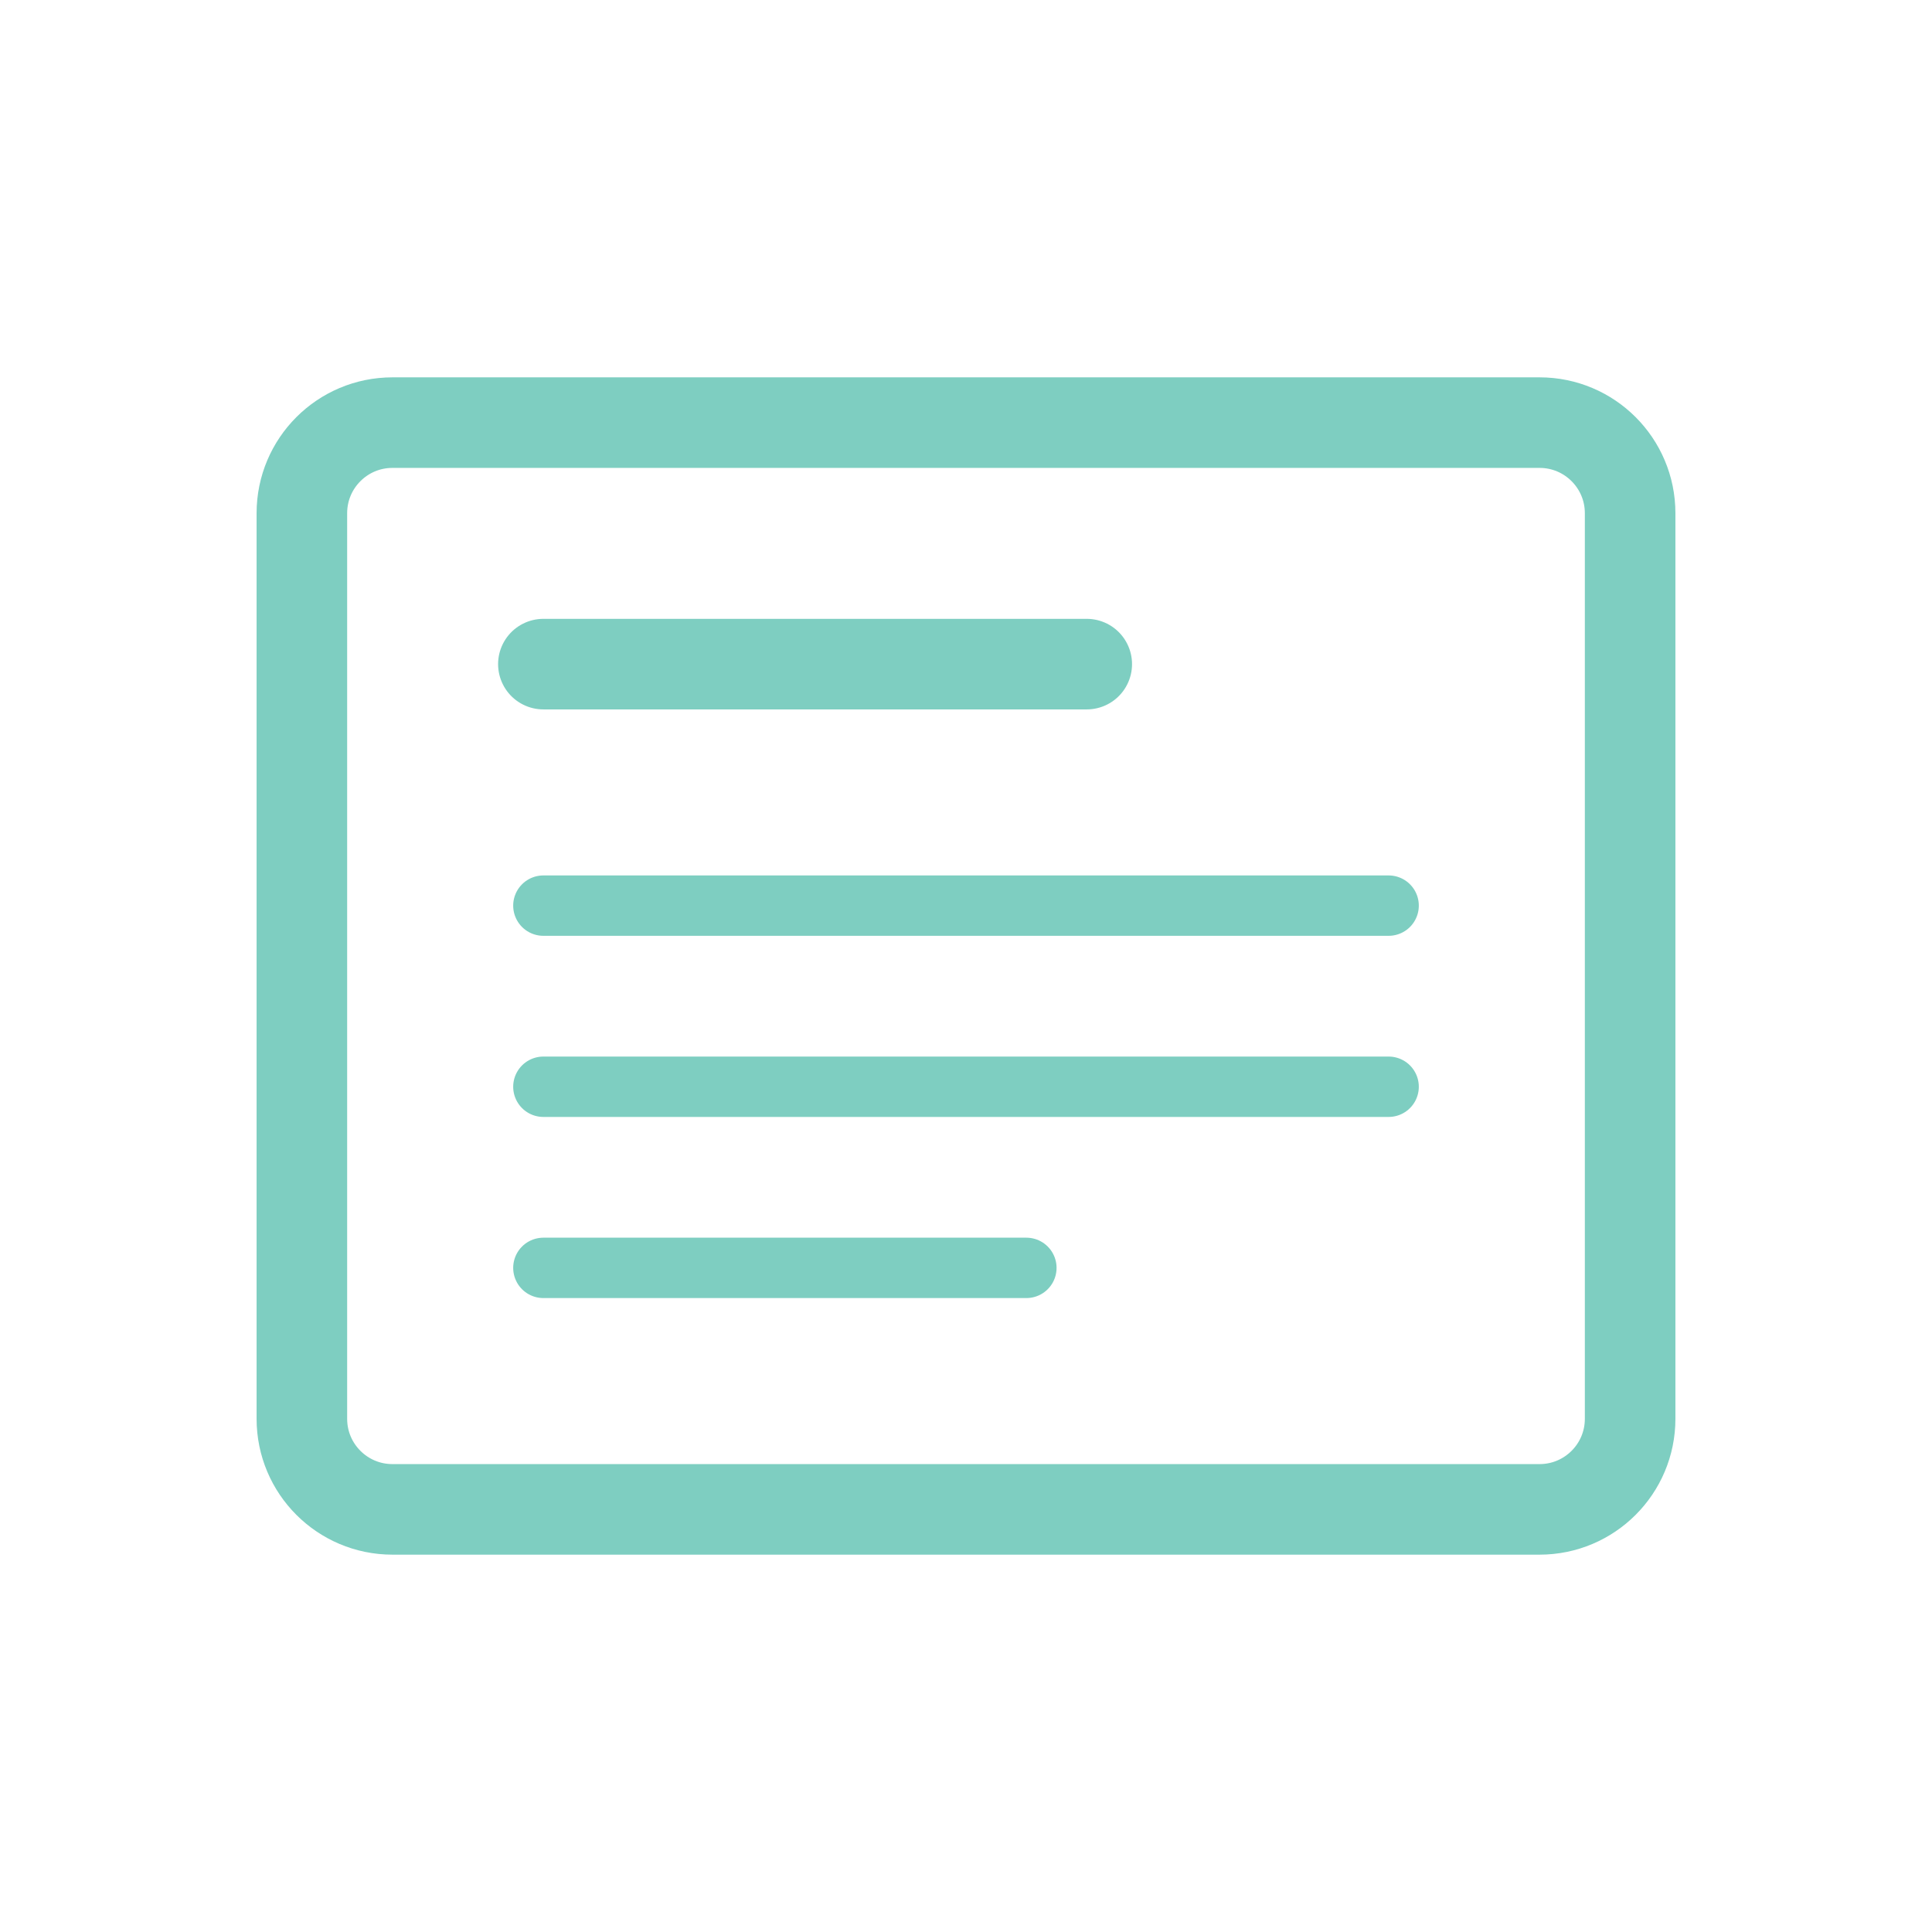
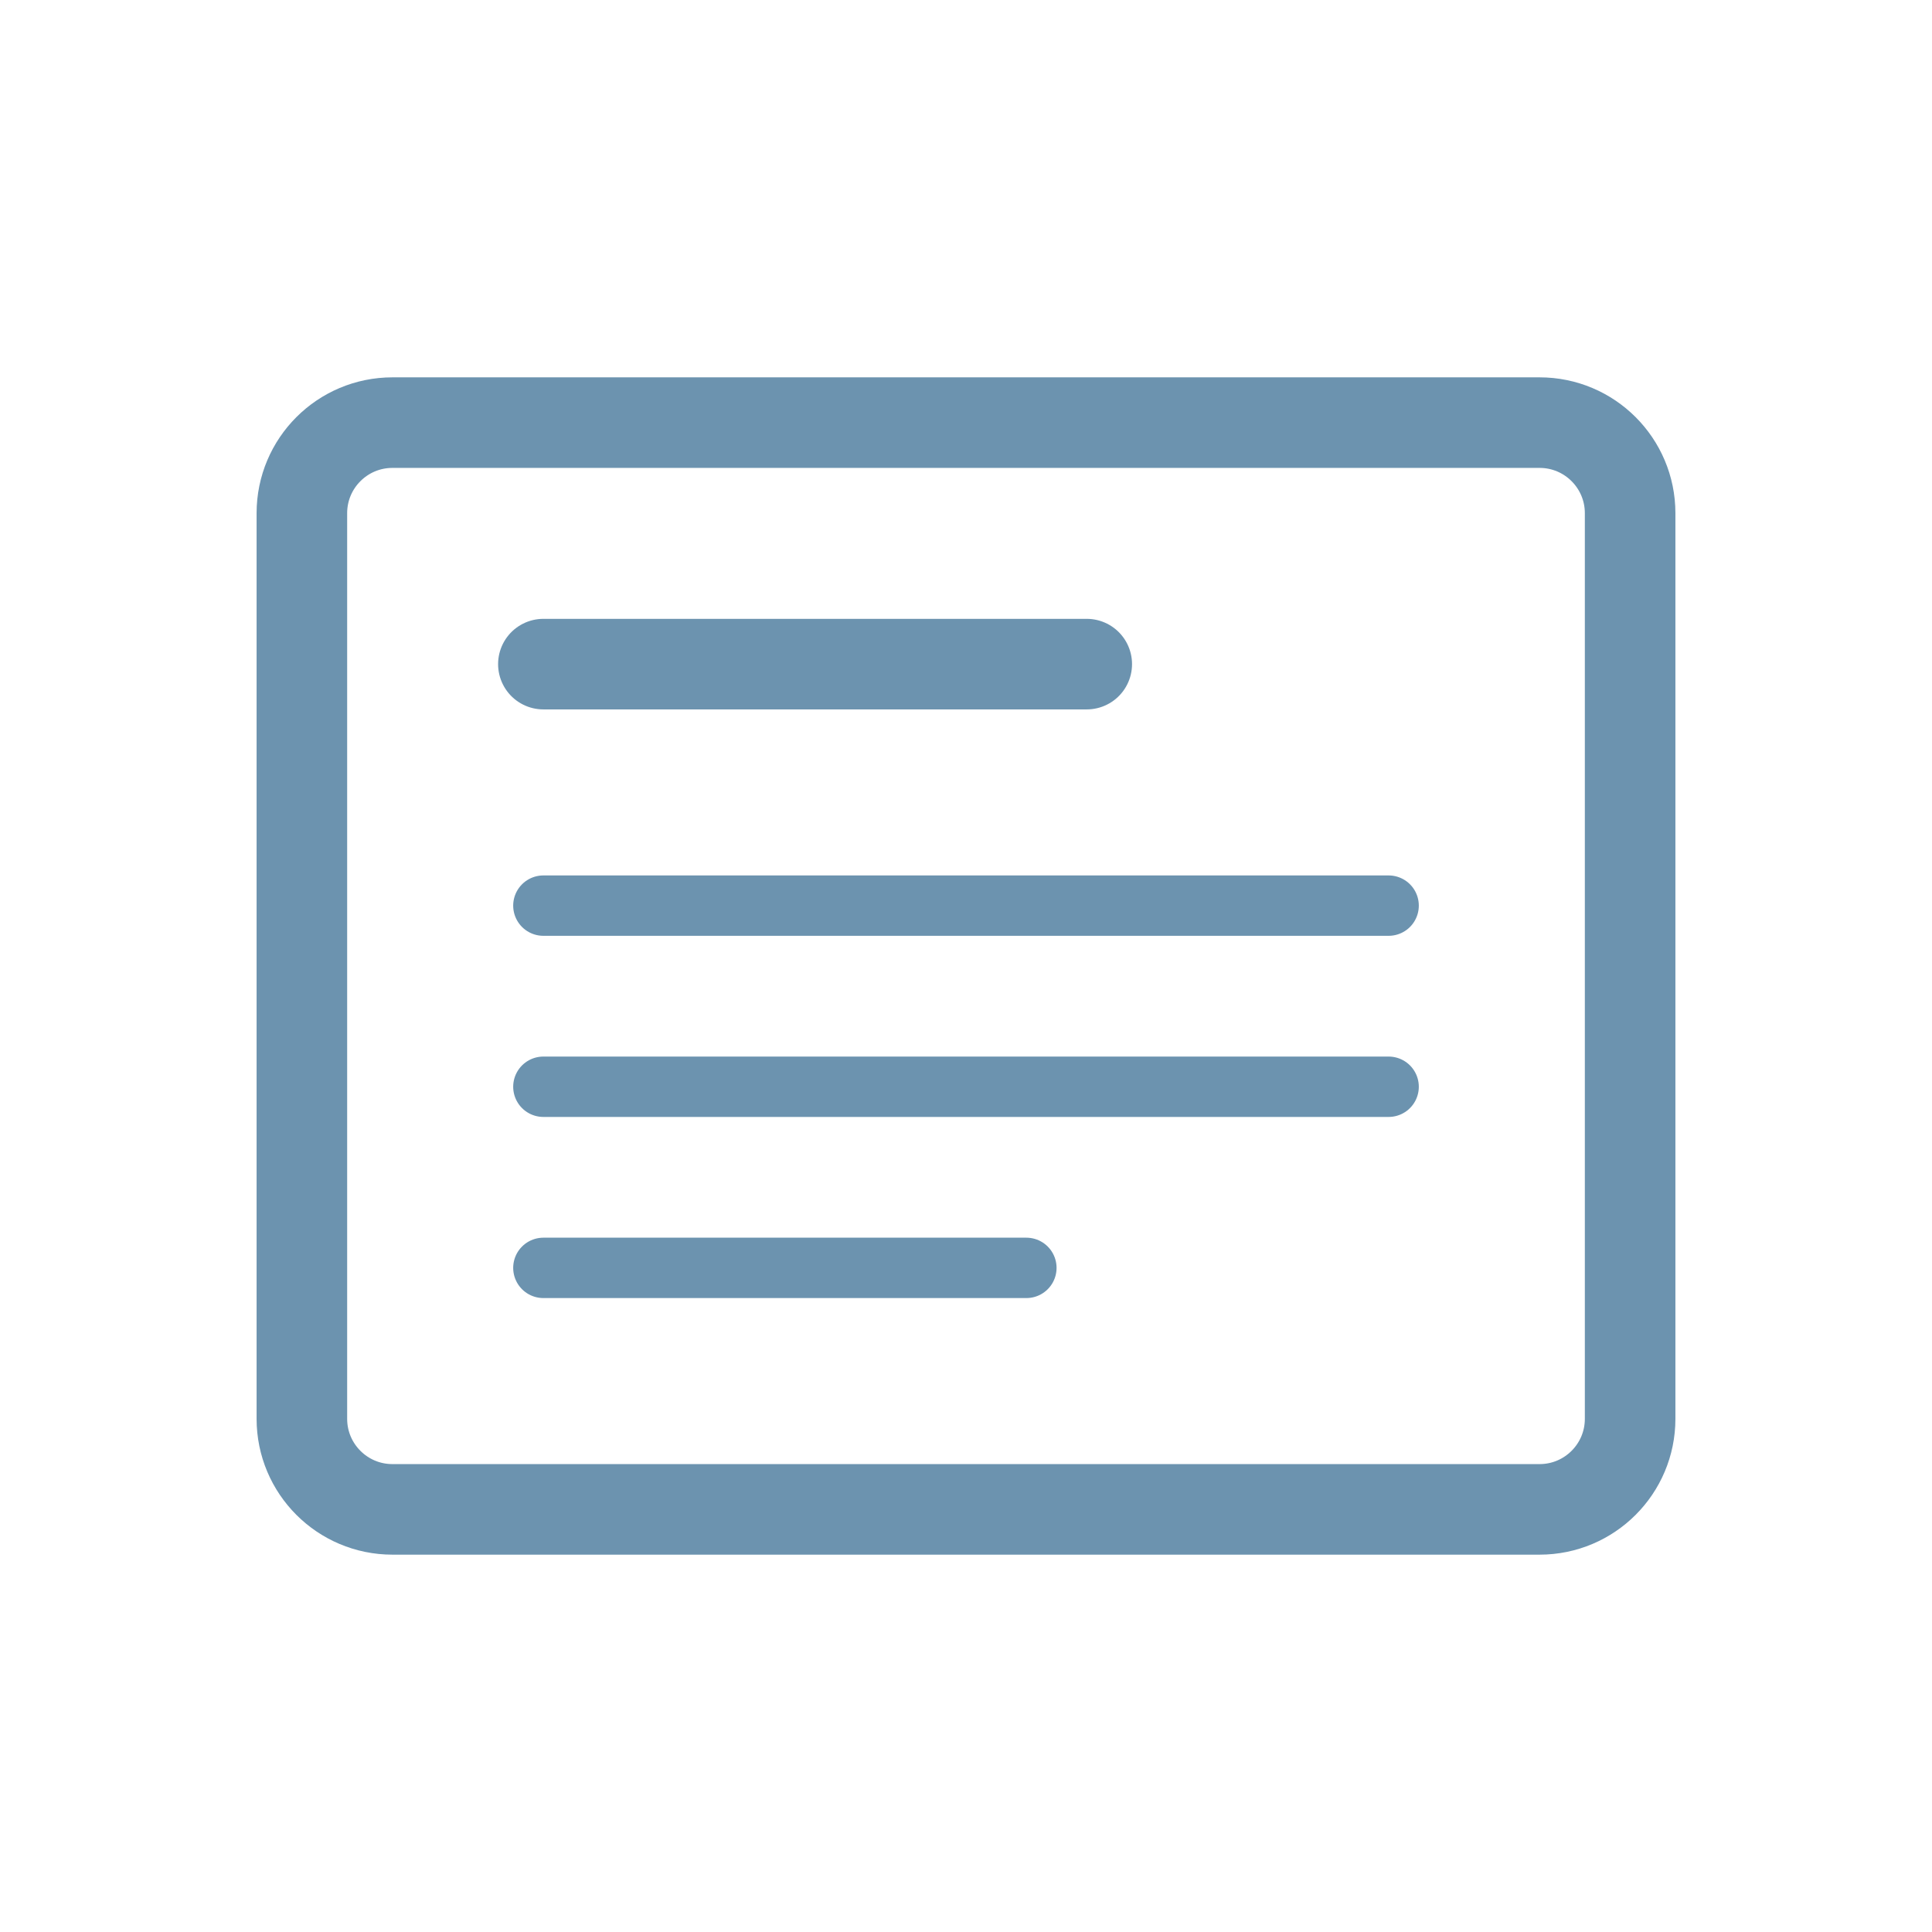
<svg xmlns="http://www.w3.org/2000/svg" viewBox="0 0 64 64" width="64" height="64">
-   <rect x="10" y="14" width="44" height="36" rx="3" fill="none" stroke="#7ECEC1" stroke-width="3" stroke-linecap="round" stroke-linejoin="round" />
-   <line x1="18" y1="22" x2="36" y2="22" stroke="#7ECEC1" stroke-width="3" stroke-linecap="round" />
-   <line x1="18" y1="30" x2="46" y2="30" stroke="#7ECEC1" stroke-width="2" stroke-linecap="round" />
-   <line x1="18" y1="36" x2="46" y2="36" stroke="#7ECEC1" stroke-width="2" stroke-linecap="round" />
-   <line x1="18" y1="42" x2="34" y2="42" stroke="#7ECEC1" stroke-width="2" stroke-linecap="round" />
+   <rect x="10" y="14" width="44" height="36" rx="3" fill="none" stroke="#6C93AF" stroke-width="3" stroke-linecap="round" stroke-linejoin="round" />
+   <line x1="18" y1="22" x2="36" y2="22" stroke="#6C93AF" stroke-width="3" stroke-linecap="round" />
+   <line x1="18" y1="30" x2="46" y2="30" stroke="#6C93AF" stroke-width="2" stroke-linecap="round" />
+   <line x1="18" y1="36" x2="46" y2="36" stroke="#6C93AF" stroke-width="2" stroke-linecap="round" />
+   <line x1="18" y1="42" x2="34" y2="42" stroke="#6C93AF" stroke-width="2" stroke-linecap="round" />
</svg>
